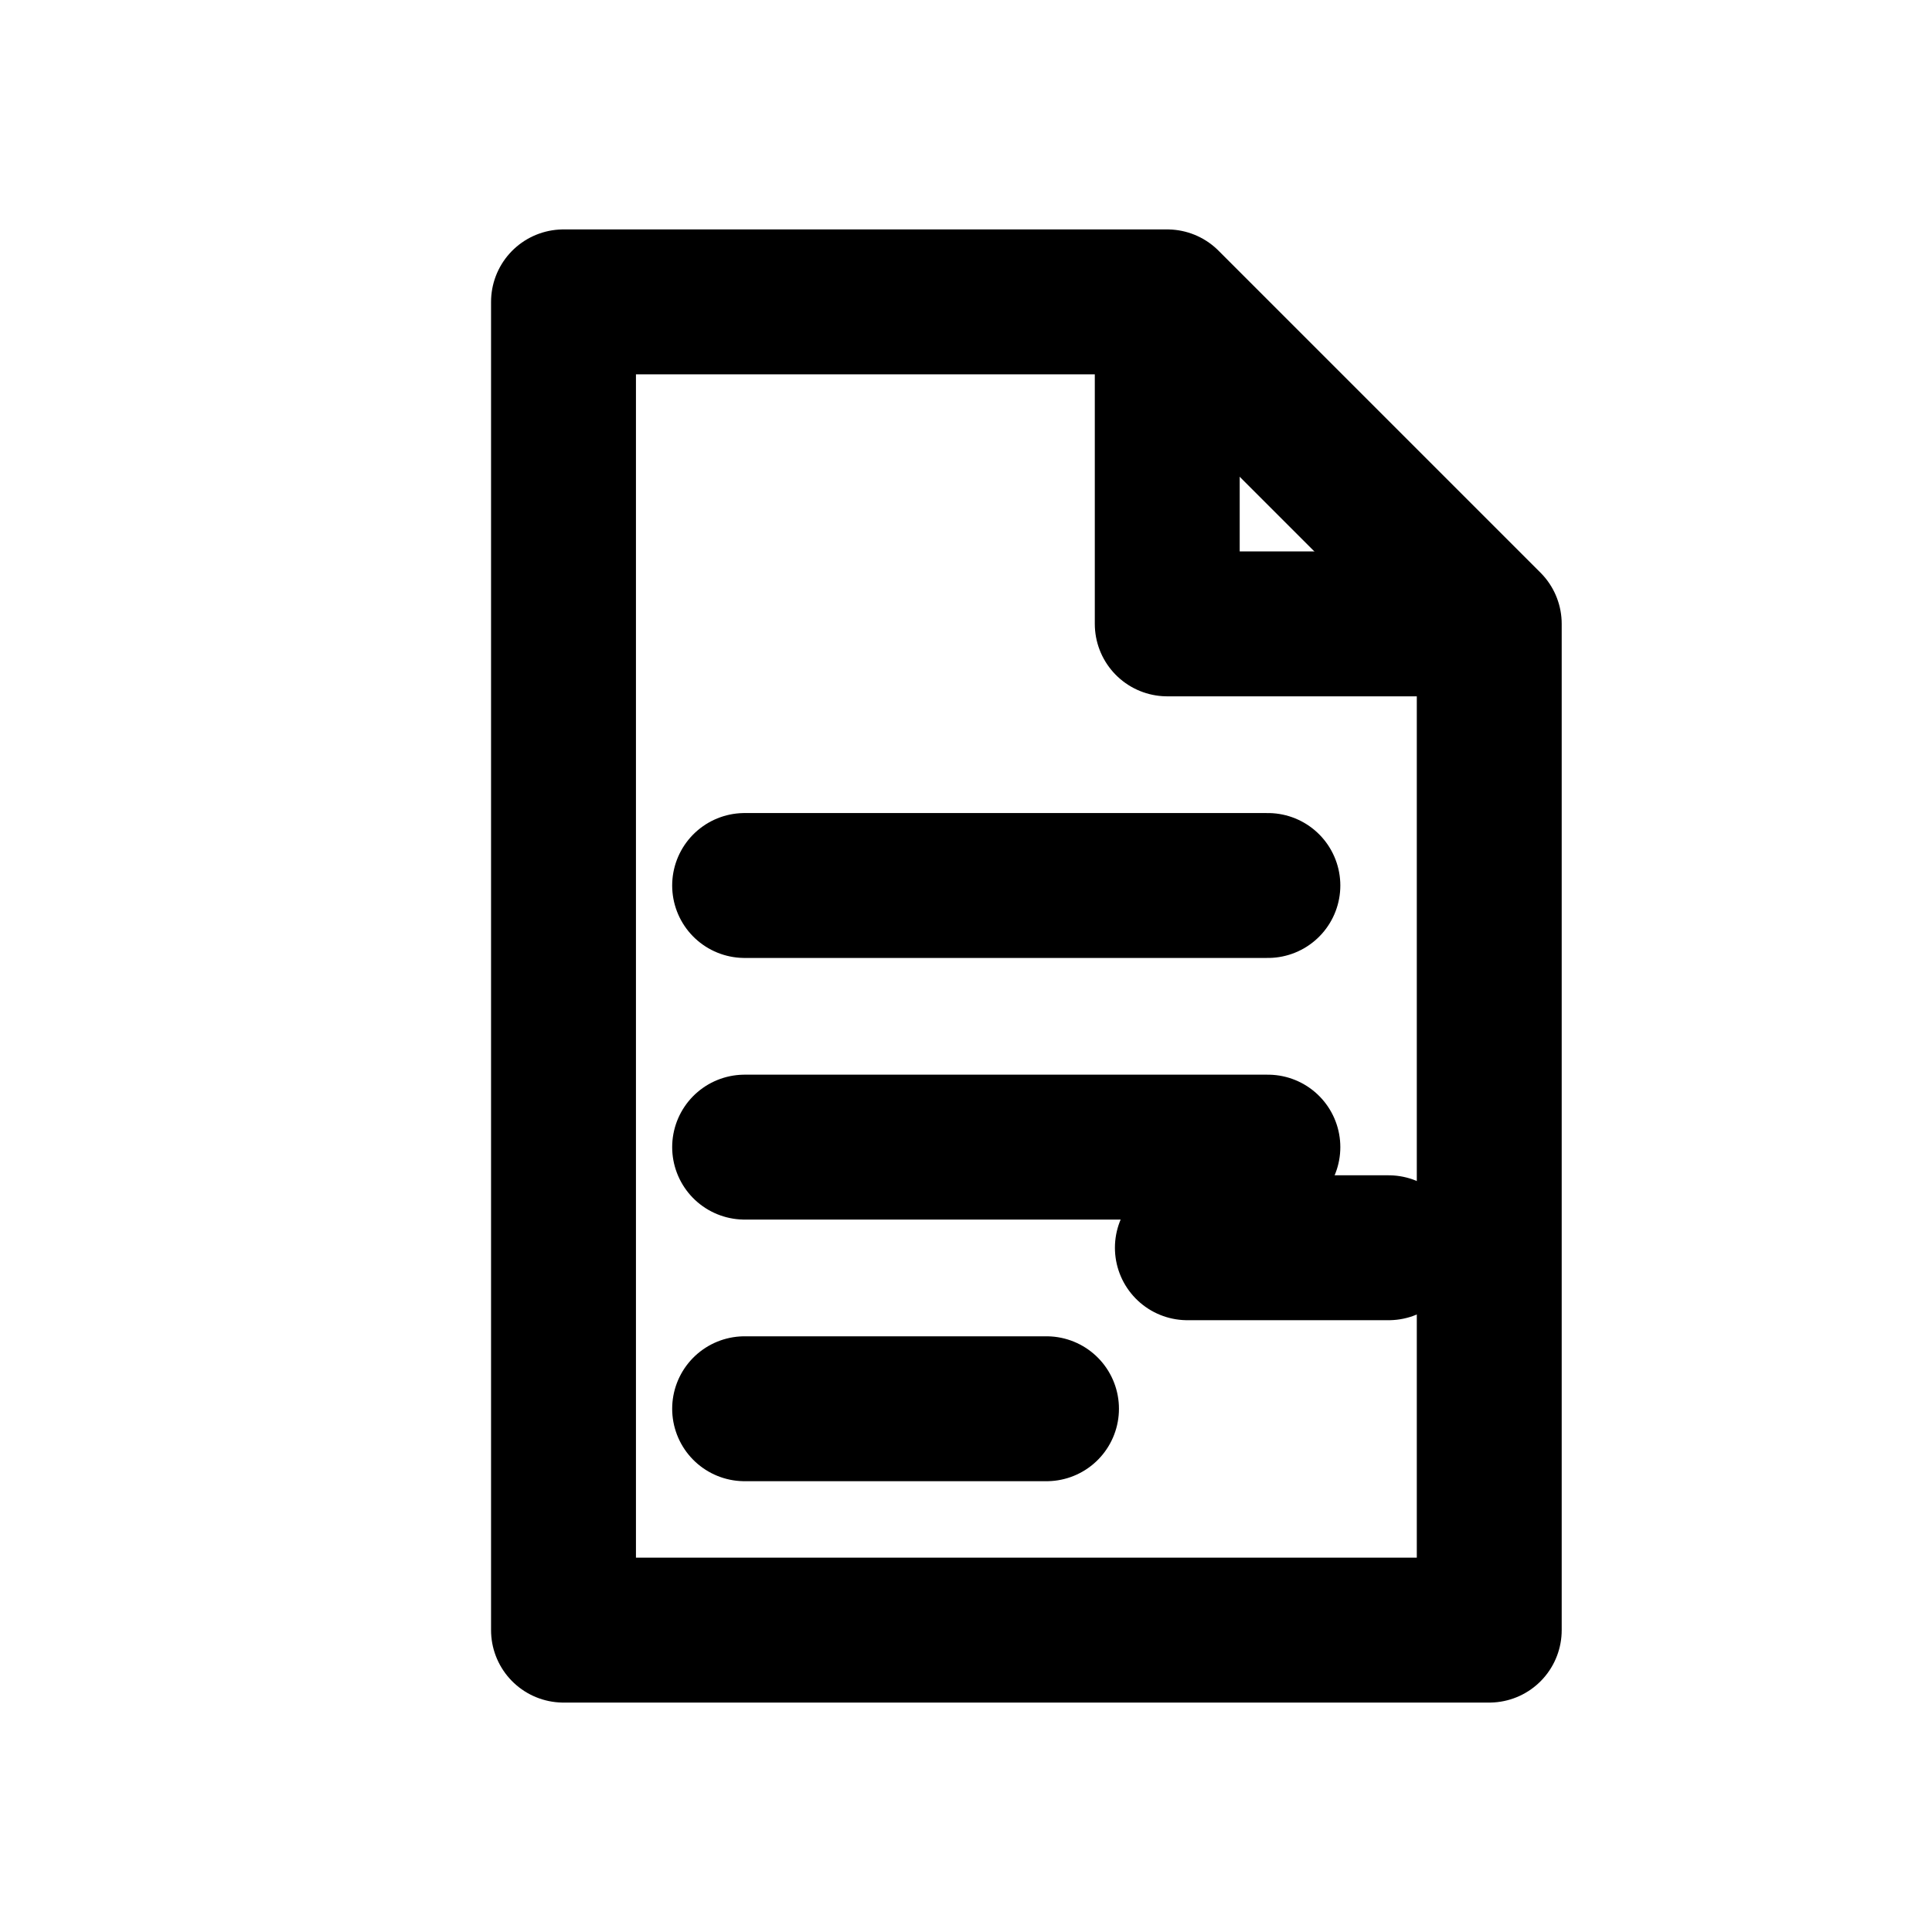
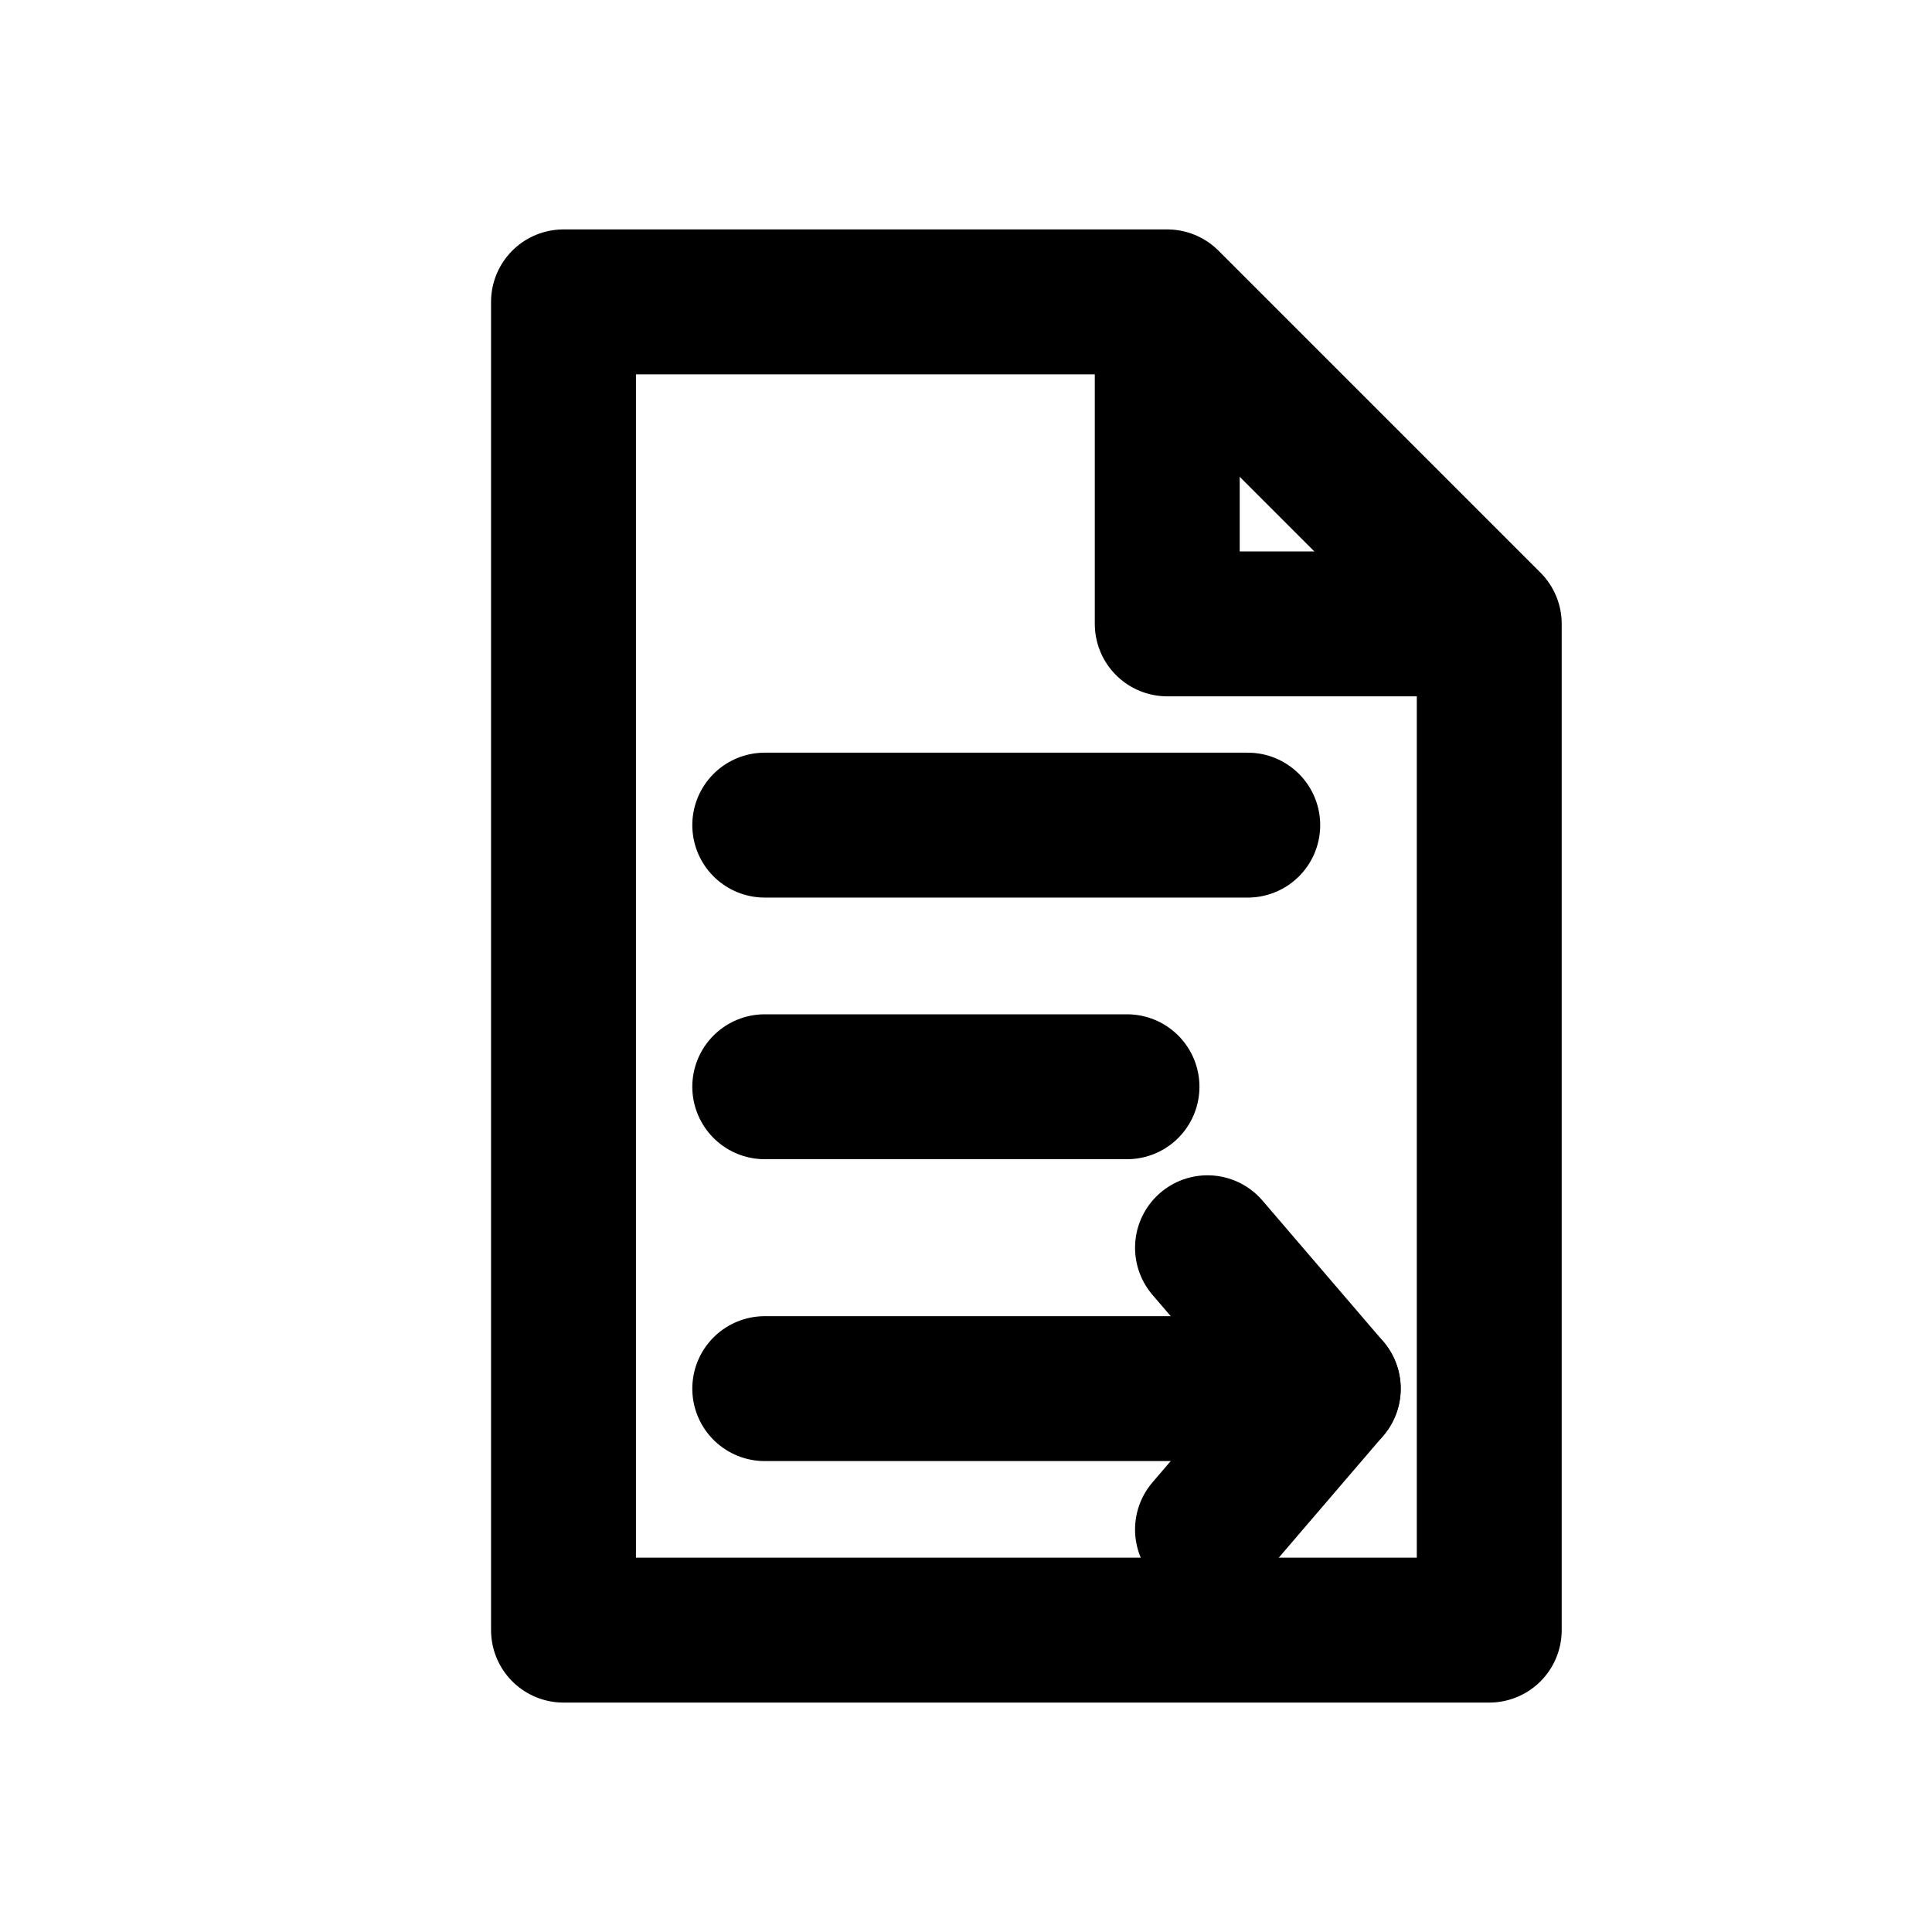
<svg xmlns="http://www.w3.org/2000/svg" viewBox="0 0 24 24" fill="none">
  <path d="M7 3.75H14.5L18.5 7.75V20.25H7V3.75Z" stroke="currentColor" stroke-width="1.8" stroke-linejoin="round" />
  <path d="M14.5 3.75V7.75H18.5" stroke="currentColor" stroke-width="1.8" stroke-linejoin="round" />
-   <path d="M9.25 11H15.75" stroke="currentColor" stroke-width="1.8" stroke-linecap="round" />
-   <path d="M9.25 14.25H15.75" stroke="currentColor" stroke-width="1.8" stroke-linecap="round" />
-   <path d="M9.25 17.5H13" stroke="currentColor" stroke-width="1.8" stroke-linecap="round" />
-   <path d="M14.75 15.5H17.25" stroke="currentColor" stroke-width="1.8" stroke-linecap="round" />
+   <path d="M9.5 10.25H15.5" stroke="currentColor" stroke-width="1.8" stroke-linecap="round" />
+   <path d="M9.5 13.5H14" stroke="currentColor" stroke-width="1.8" stroke-linecap="round" />
+   <path d="M9.5 17.25H16.5" stroke="currentColor" stroke-width="1.8" stroke-linecap="round" />
+   <path d="M15 15.5L16.5 17.25L15 19" stroke="currentColor" stroke-width="1.8" stroke-linecap="round" stroke-linejoin="round" />
</svg>
